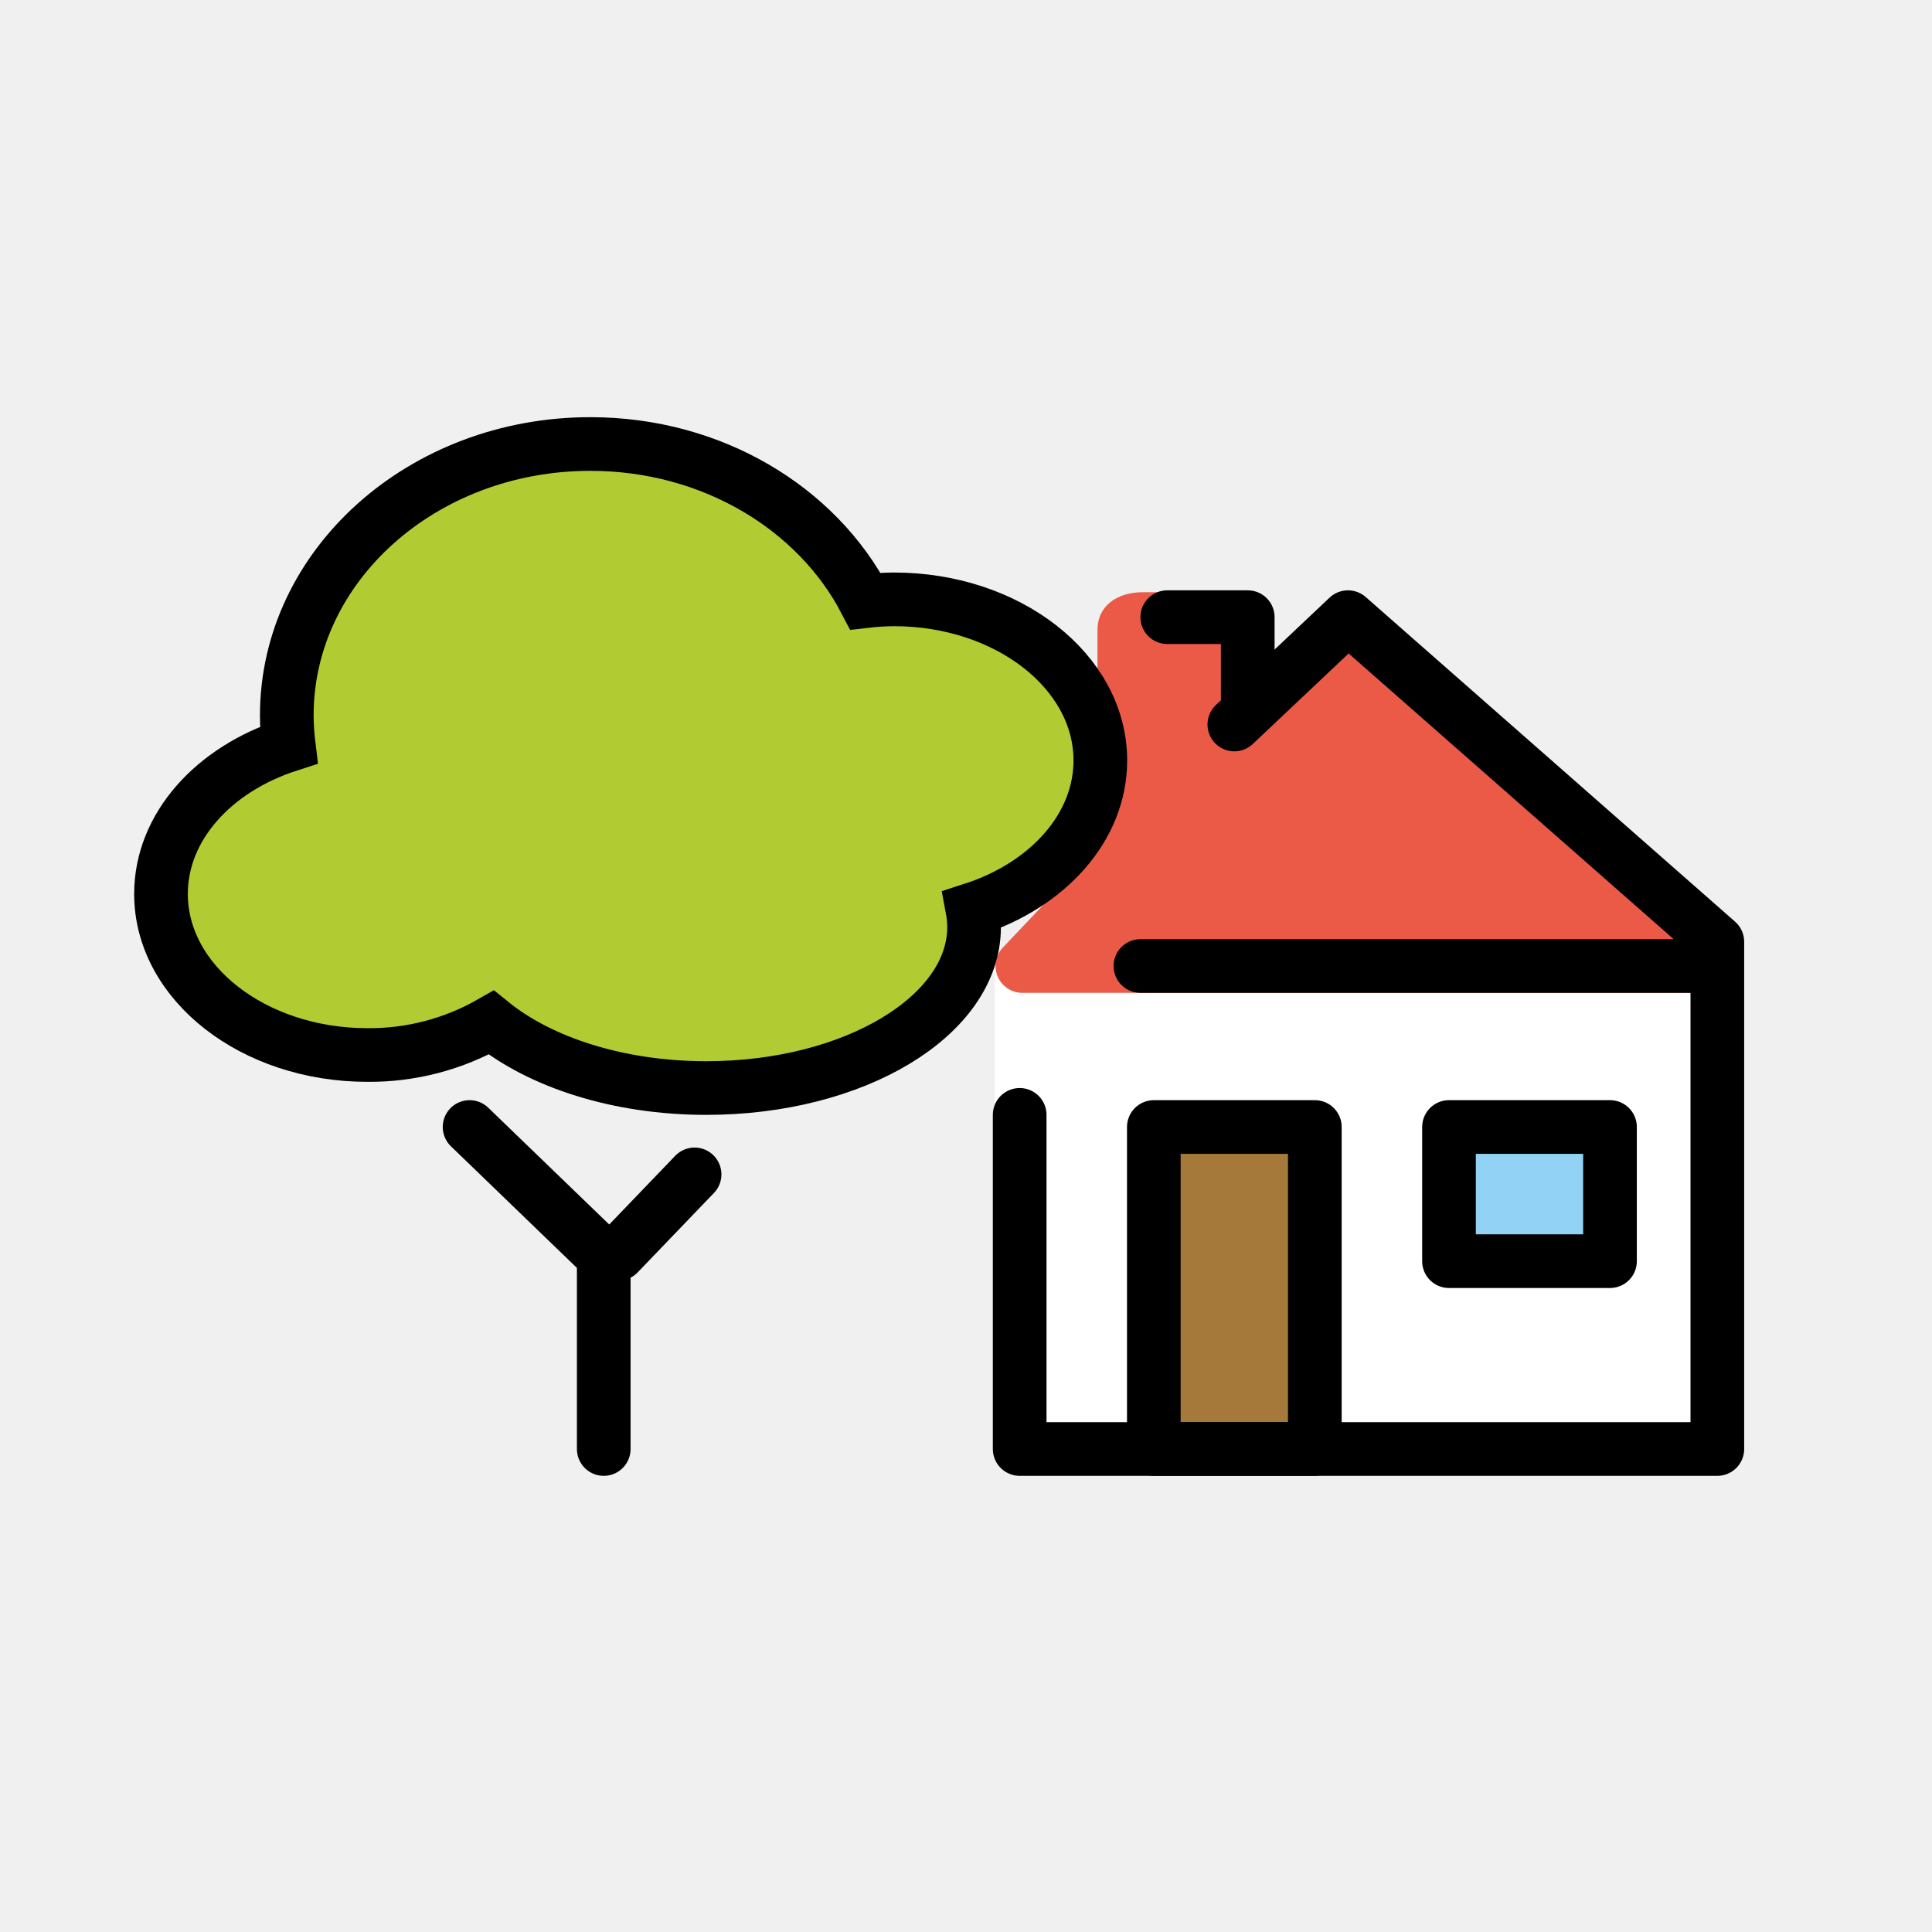
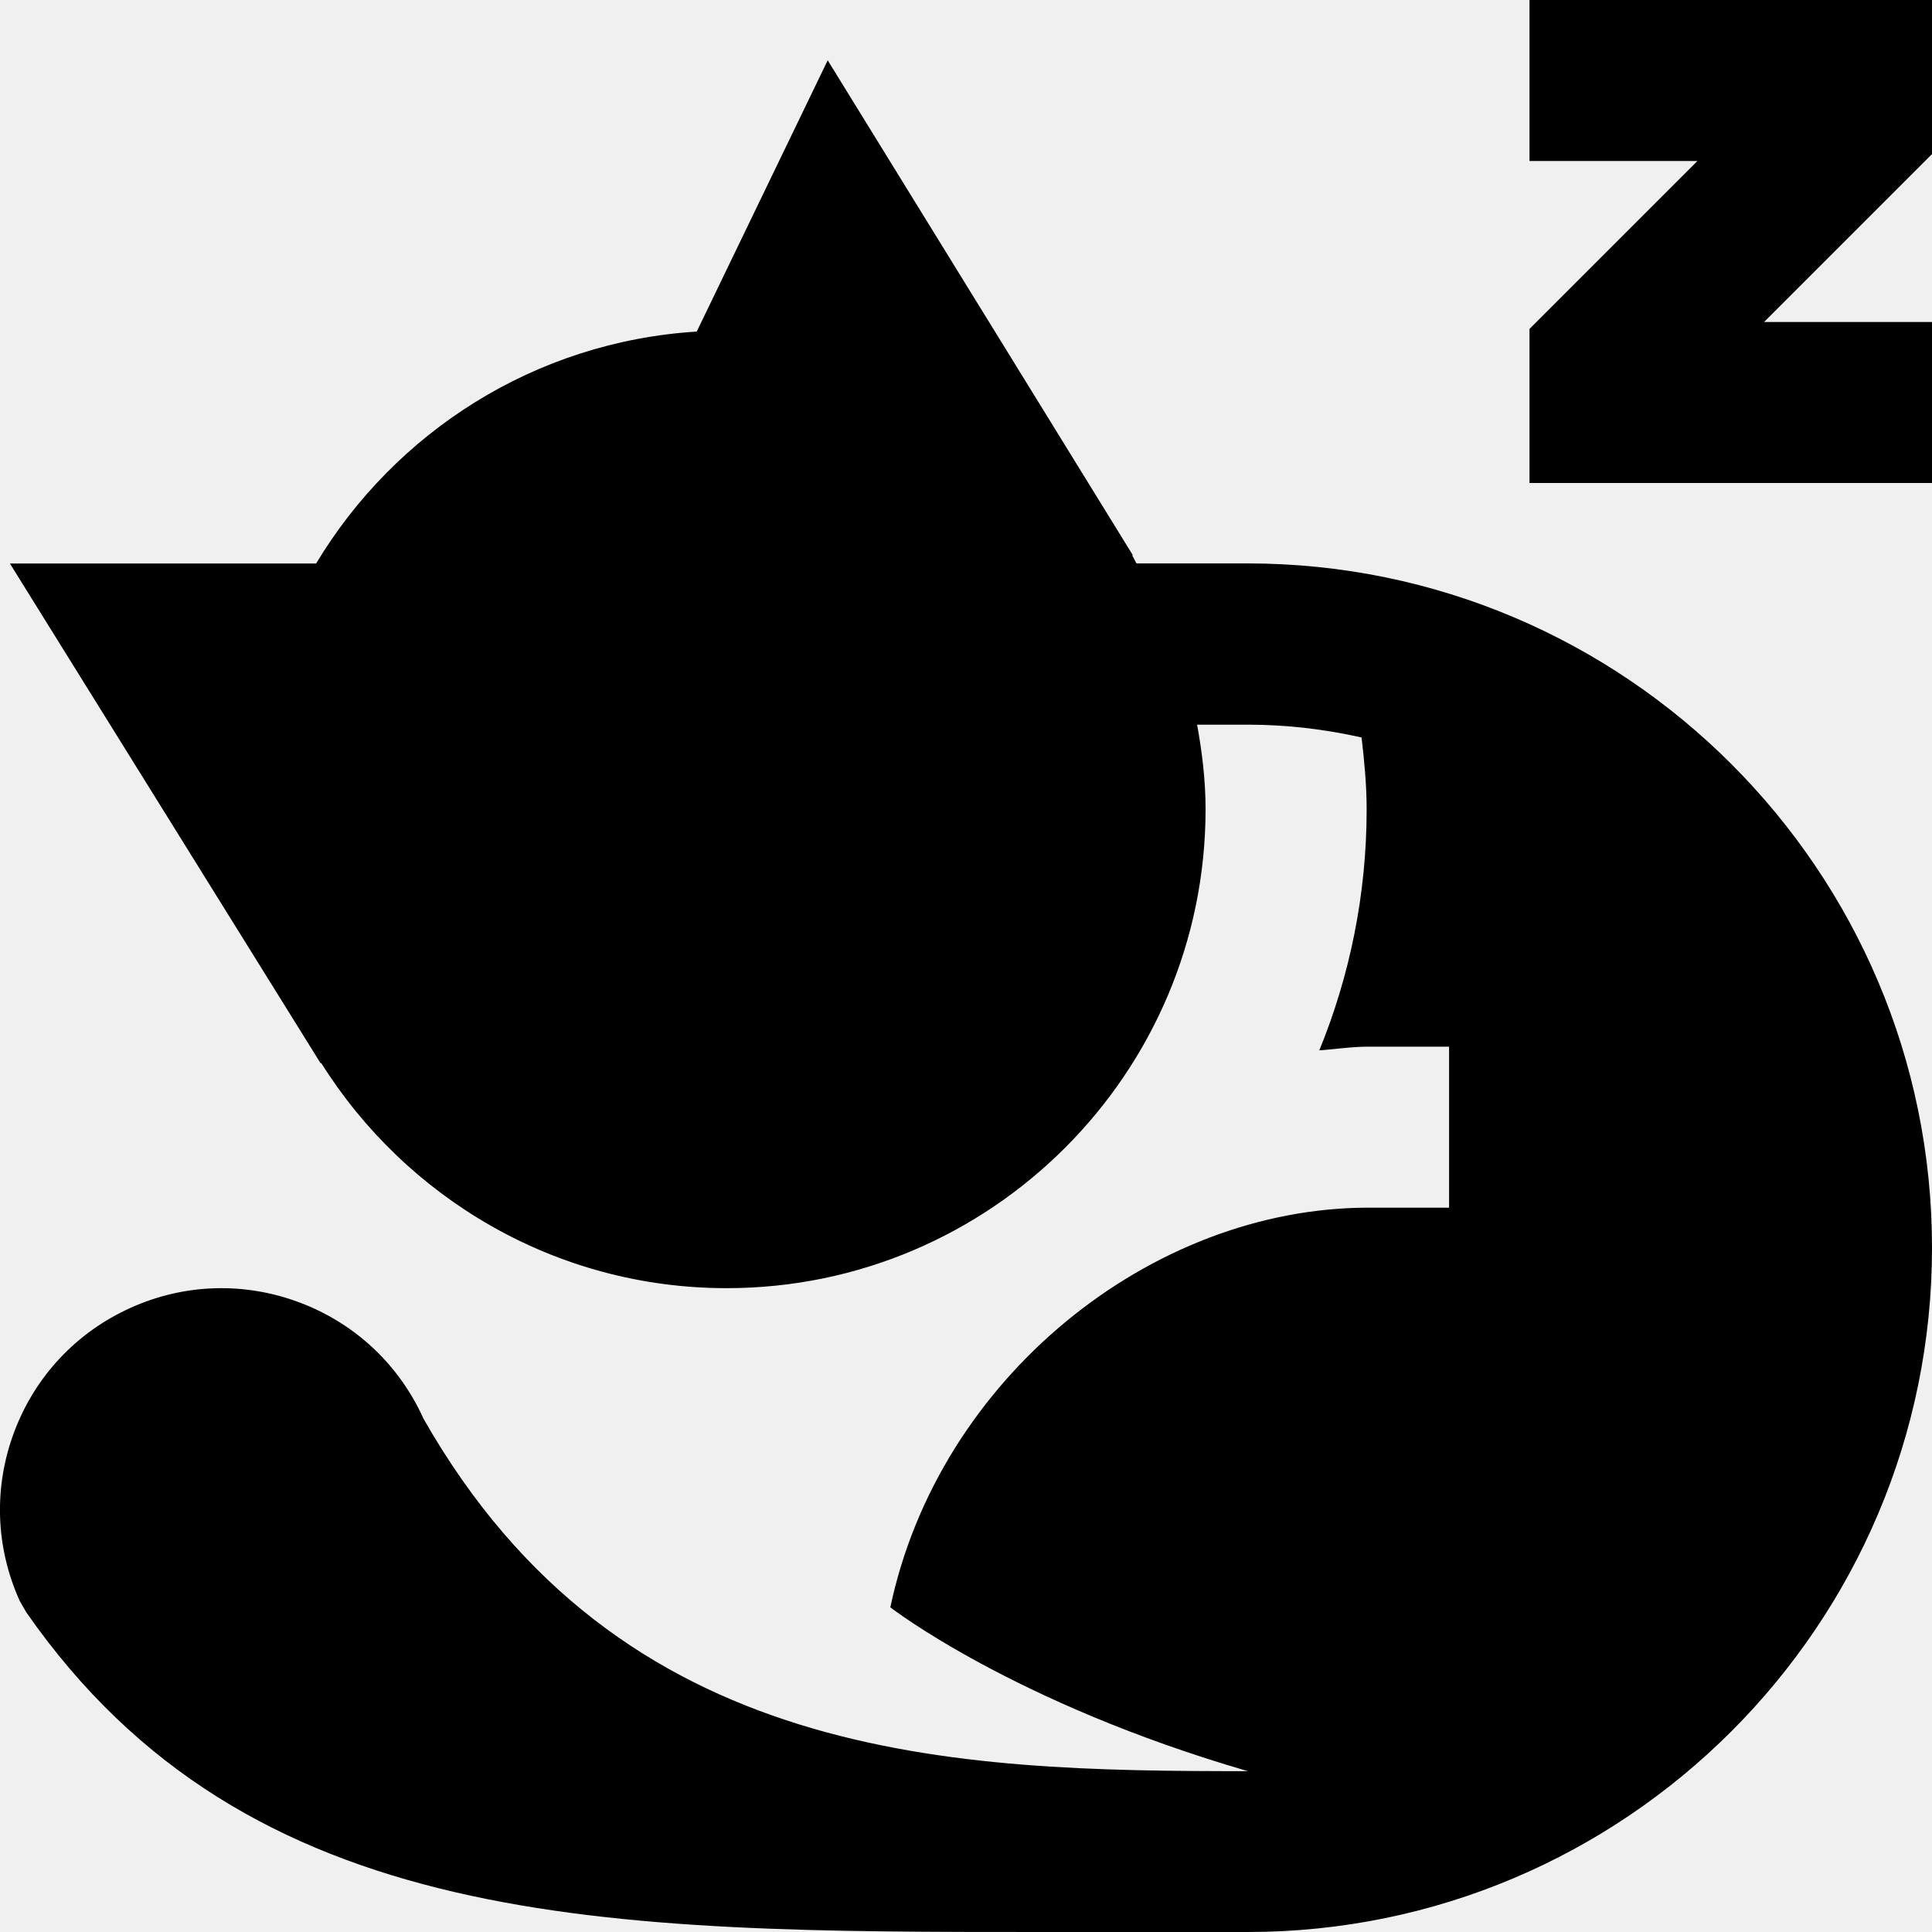
- <svg xmlns="http://www.w3.org/2000/svg" id="emoji" viewBox="0 0 72 72" version="1.1">
-   <g id="color">
-     <rect x="37.075" y="36.053" width="26.884" height="18.114" fill="#FFFFFF" />
-     <polygon fill="#EA5A47" stroke="#EA5A47" stroke-linecap="round" stroke-linejoin="round" stroke-miterlimit="10" stroke-width="2" points="50.235,23.2 38.1,36 63.5,36" />
-     <path fill="#EA5A47" d="M47.3,26l-6.4,6.059v-8.573c0-0.931,0.755-1.416,1.686-1.416h3.028 c0.931,0,1.686,0.485,1.686,1.416C47.3,23.486,47.3,26,47.3,26z" />
-     <rect x="43" y="42" width="6" height="12" fill="#A57939" />
-     <rect x="54" y="42" width="6" height="5" fill="#92D3F5" />
-     <path fill="#B1CC33" d="M41.006,28.339c0-3.312-3.445-6.003-7.694-6.003c-0.355,0.003-0.71,0.025-1.062,0.066 c-1.8-3.455-5.707-5.855-10.25-5.855c-6.248,0-11.312,4.529-11.312,10.114c0.001,0.369,0.025,0.738,0.07,1.104 C7.966,28.666,6,30.81,6,33.314c0,3.312,3.445,6.003,7.694,6.003c1.615,0.014,3.206-0.402,4.614-1.207 c1.818,1.477,4.726,2.438,8.015,2.438c5.511,0,9.978-2.688,9.978-6.003c-0.001-0.219-0.021-0.438-0.061-0.653 C39.036,32.99,41.006,30.845,41.006,28.339z" />
-   </g>
-   <g id="hair" />
-   <g id="skin" />
-   <g id="skin-shadow" />
-   <g id="line">
-     <polyline fill="none" stroke="#000000" stroke-linecap="round" stroke-linejoin="round" stroke-miterlimit="10" stroke-width="2" points="46,27 50.235,23 64,35.098 64,54 38,54 38,41.548" />
-     <rect x="43" y="42" width="6" height="12" fill="none" stroke="#000000" stroke-linecap="round" stroke-linejoin="round" stroke-miterlimit="10" stroke-width="2" />
-     <rect x="54" y="42" width="6" height="5" fill="none" stroke="#000000" stroke-linecap="round" stroke-linejoin="round" stroke-miterlimit="10" stroke-width="2" />
-     <polyline fill="none" stroke="#000000" stroke-linecap="round" stroke-linejoin="round" stroke-miterlimit="10" stroke-width="2" points="43.5,23 46.5,23 46.5,26" />
-     <path fill="none" stroke="#000000" stroke-miterlimit="10" stroke-width="2" d="M31.245,39.34" />
-     <polyline fill="none" stroke="#000000" stroke-linecap="round" stroke-linejoin="round" stroke-width="2" points="22.5,54 22.5,46.827 17.5,42" />
-     <line x1="23.041" x2="25.885" y1="46.727" y2="43.766" fill="none" stroke="#000000" stroke-linecap="round" stroke-linejoin="round" stroke-width="2" />
-     <path fill="none" stroke="#000000" stroke-linecap="round" stroke-miterlimit="10" stroke-width="2" d="M41.006,28.339 c0-3.312-3.445-6.003-7.694-6.003c-0.355,0.003-0.71,0.025-1.062,0.066c-1.8-3.455-5.707-5.855-10.25-5.855 c-6.248,0-11.312,4.529-11.312,10.114c0.001,0.369,0.025,0.738,0.07,1.104C7.966,28.666,6,30.81,6,33.314 c0,3.312,3.445,6.003,7.694,6.003c1.615,0.014,3.206-0.402,4.614-1.207c1.818,1.477,4.726,2.438,8.015,2.438 c5.511,0,9.978-2.688,9.978-6.003c-0.001-0.219-0.021-0.438-0.061-0.653 C39.036,32.99,41.006,30.845,41.006,28.339z" />
-     <line x1="63.5" x2="42.5" y1="36" y2="36" fill="none" stroke="#000000" stroke-linecap="round" stroke-linejoin="round" stroke-miterlimit="10" stroke-width="2" />
-   </g>
+ <svg xmlns="http://www.w3.org/2000/svg" id="Layer_1" data-name="Layer 1" viewBox="0 0 24 24">
+   <path d="M24,15.5c0,4.687-3.813,8.5-8.5,8.5h-2.538c-5.429,0-9.871,0-12.636-3.972l-.081-.141c-.303-.671-.326-1.418-.066-2.106,.26-.687,.772-1.232,1.442-1.534,.667-.302,1.416-.326,2.106-.065,.687,.26,1.232,.772,1.534,1.442,2.441,4.287,6.586,4.378,10.24,4.378-2.91-.846-4.441-2.035-4.441-2.035,.601-2.846,3.236-4.965,5.941-4.965h1v-2h-1c-.208,0-.408,.031-.612,.046,.378-.925,.588-1.936,.588-2.996,0-.299-.029-.596-.063-.891-.456-.102-.927-.159-1.413-.159h-.63c.062,.342,.105,.69,.105,1.05,0,3.281-2.669,5.95-5.949,5.95-2.123,0-3.984-1.12-5.037-2.797l-.007,.004L.123,7H3.927c.981-1.633,2.719-2.756,4.728-2.881l1.627-3.37,3.79,6.147-.007,.005c.02,.031,.034,.067,.053,.098h1.382c4.687,0,8.5,3.813,8.5,8.5Zm0-15.5h-5V2h2.086l-2.086,2.086v1.914h5v-2h-2.086l2.086-2.086V0Z" />
</svg>
